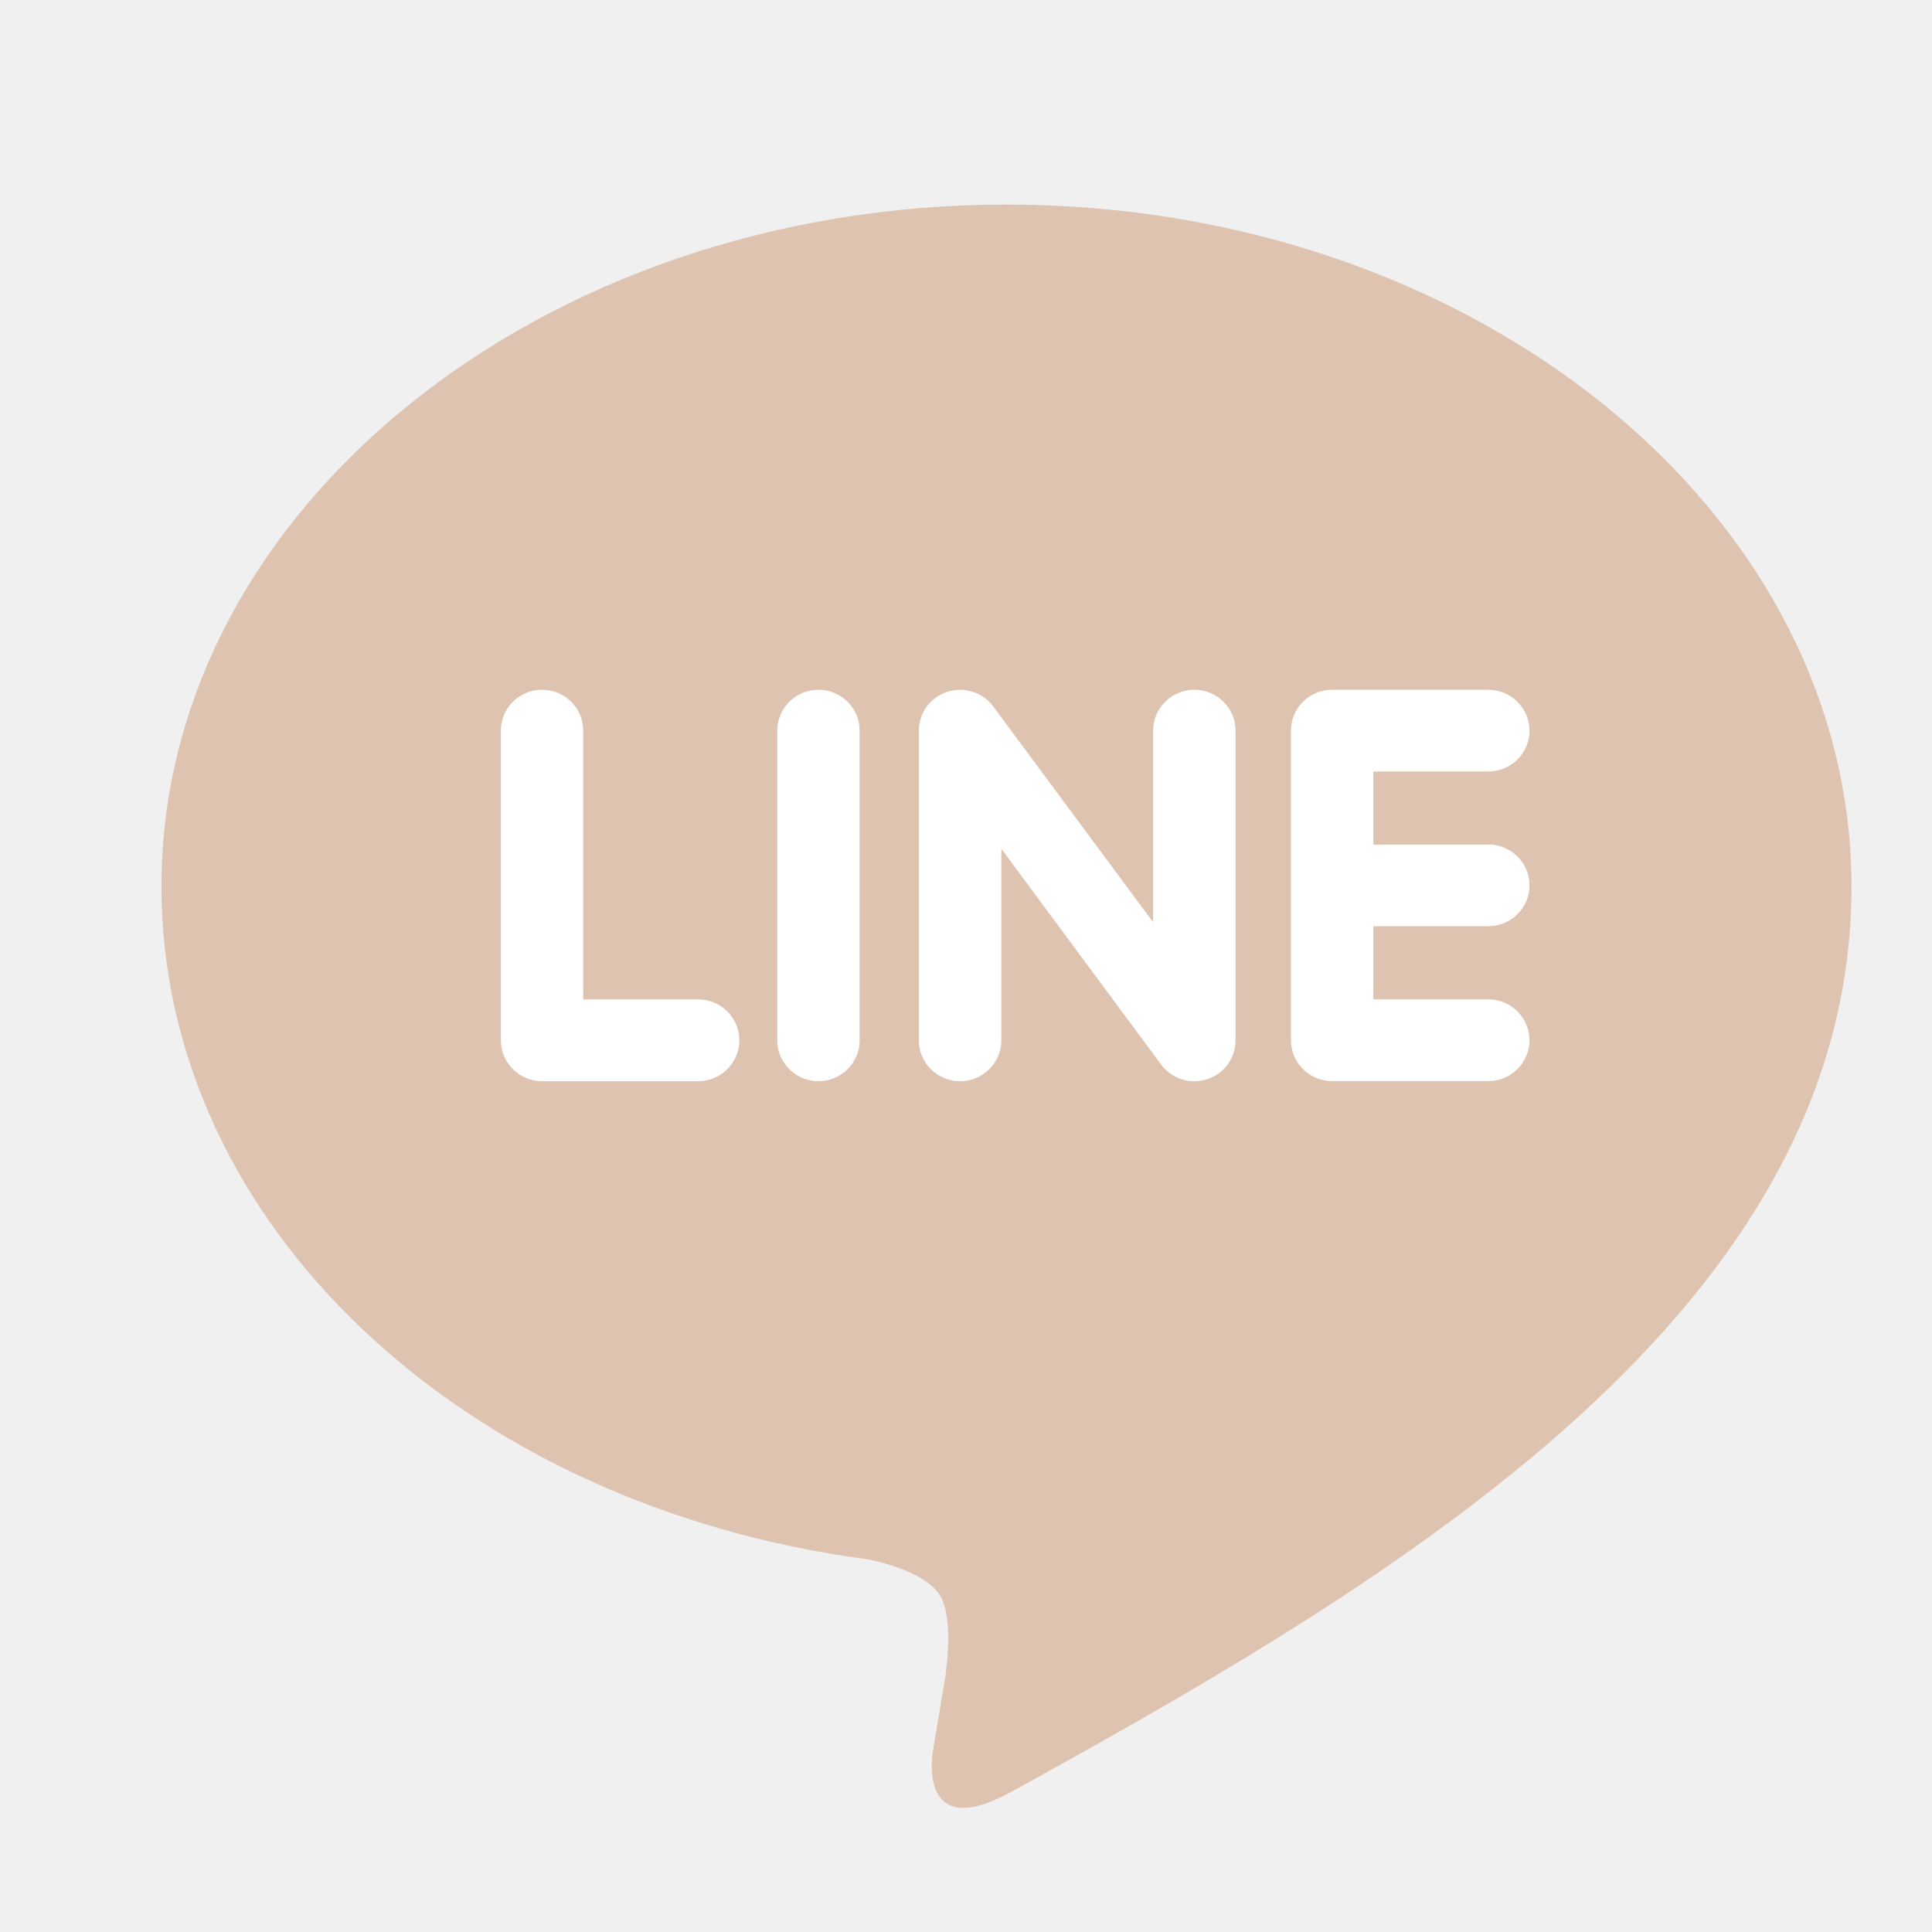
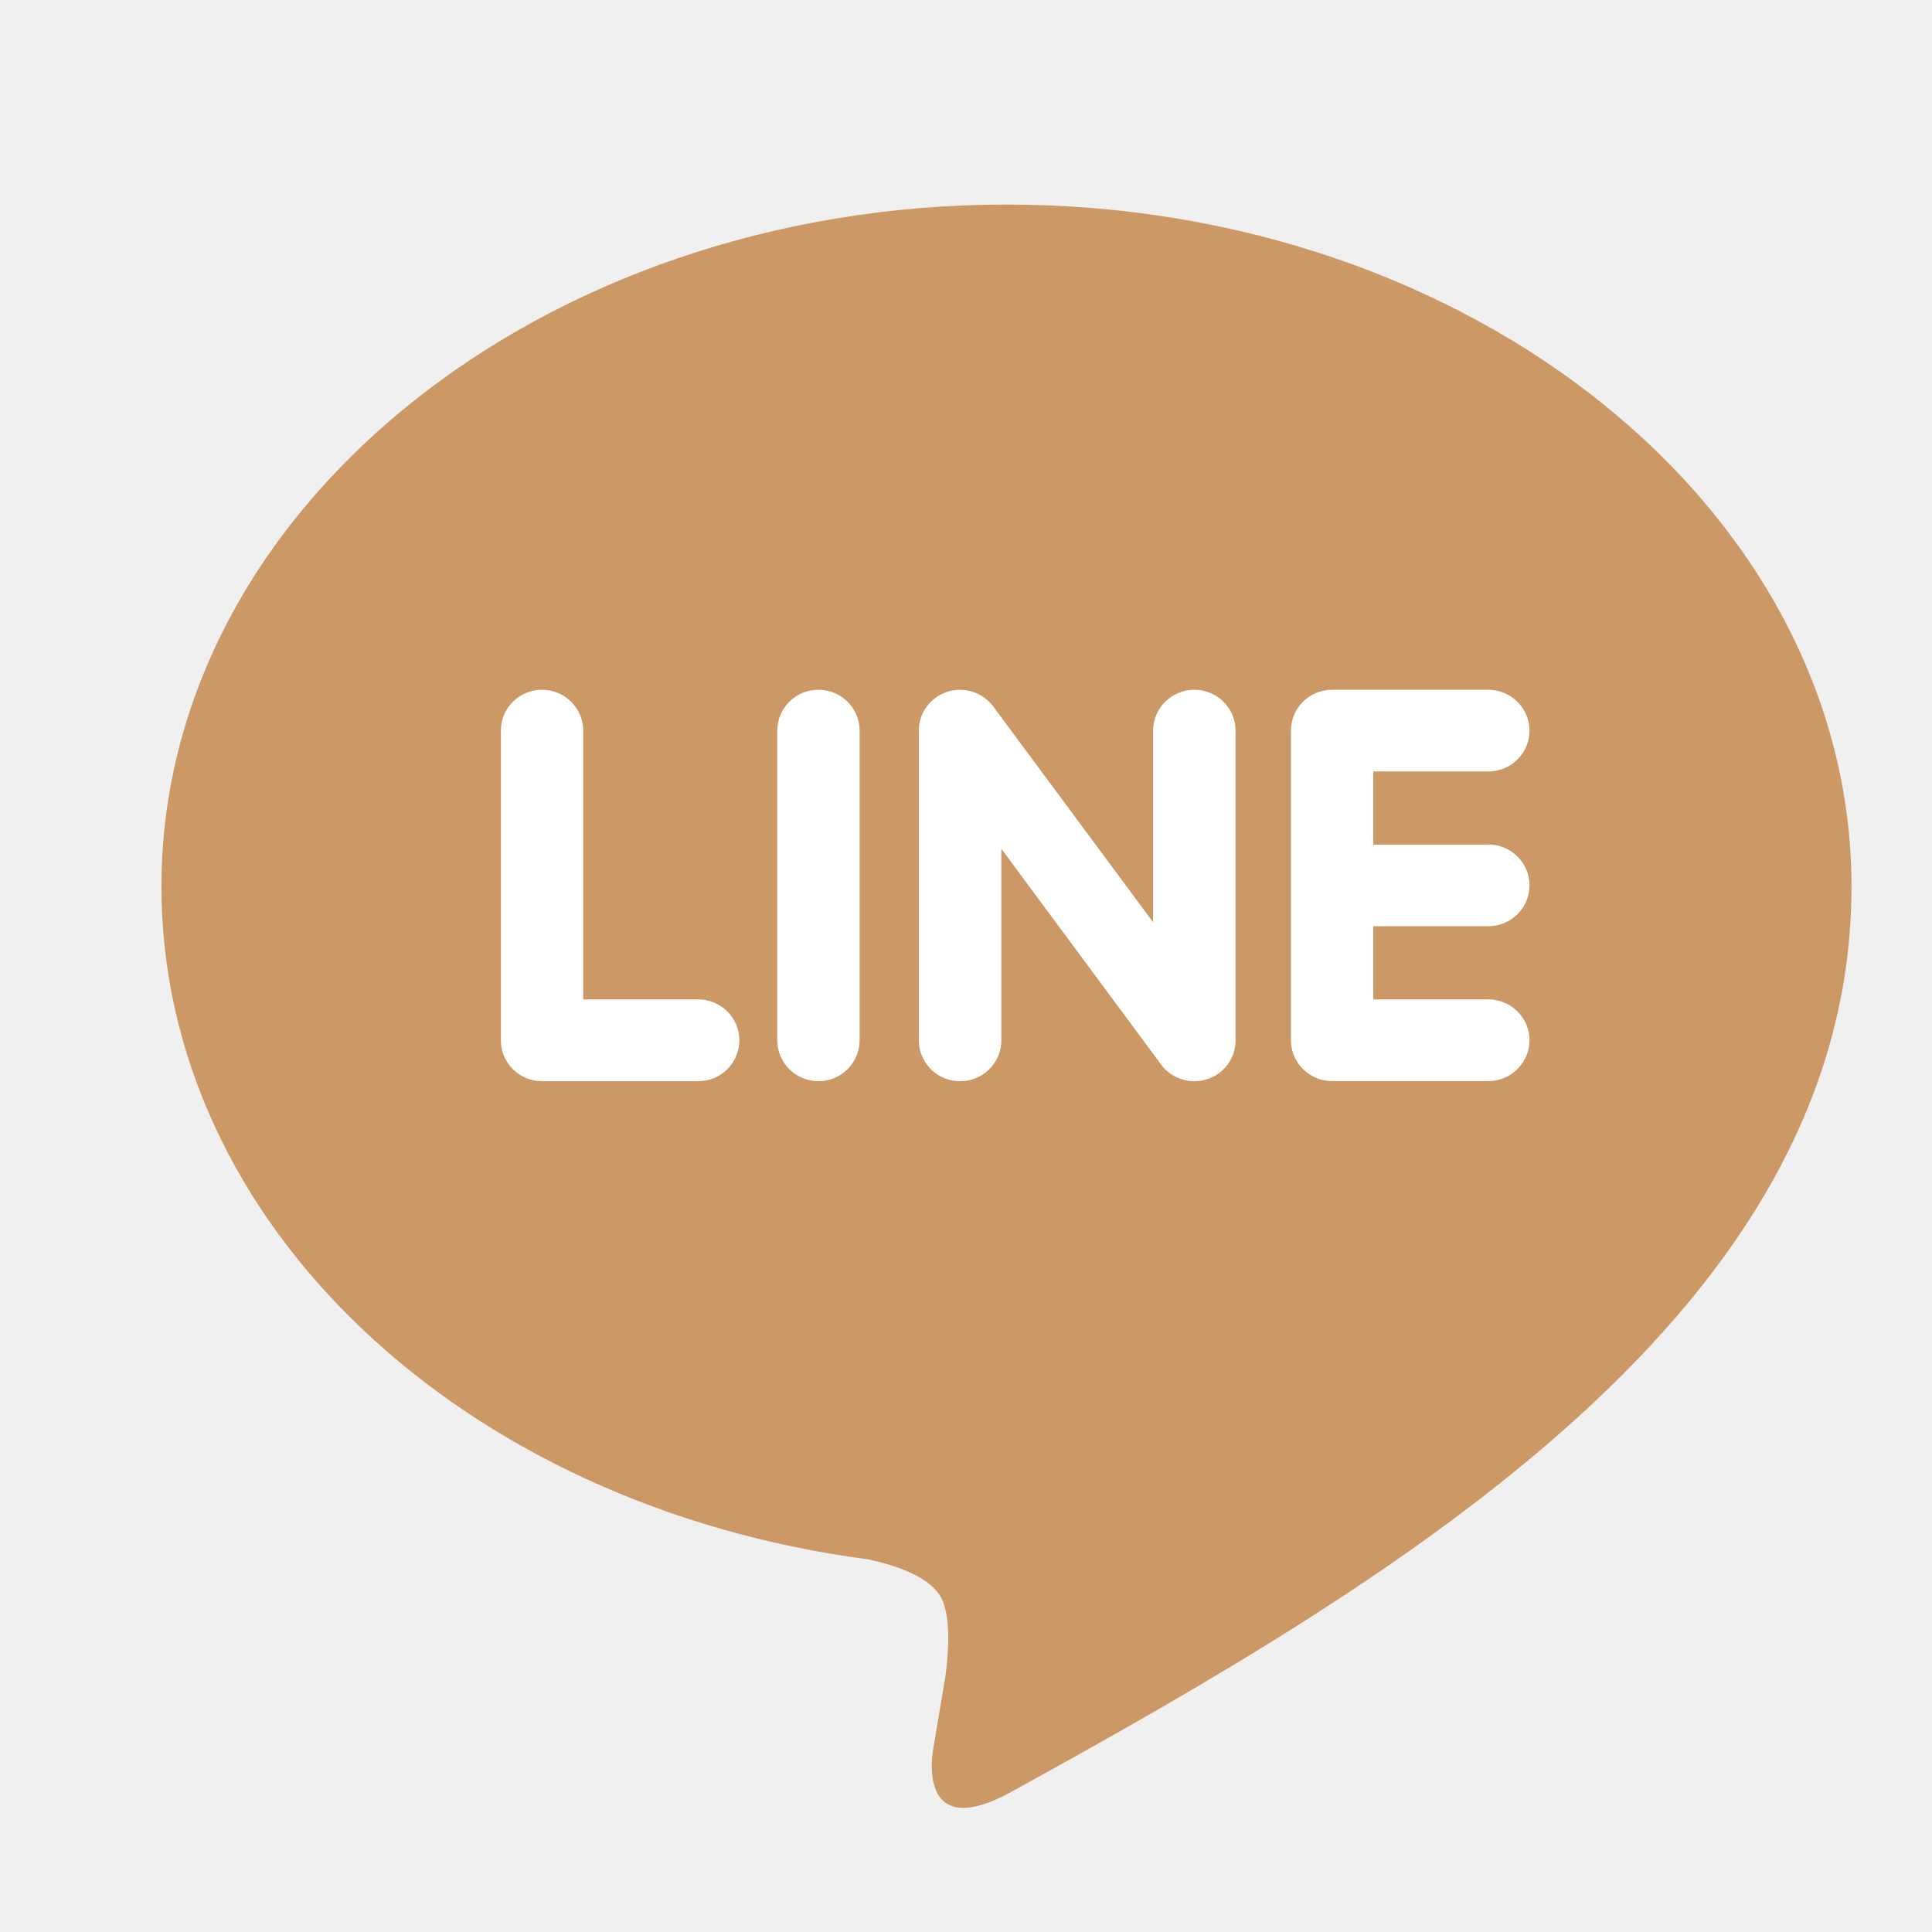
<svg xmlns="http://www.w3.org/2000/svg" viewBox="0 0 48 48" width="144px" height="144px">
-   <path fill="#DEC4B0" d="M25.12,44.521c-2.114,1.162-2.024-0.549-1.933-1.076c0.054-0.314,0.3-1.787,0.3-1.787c0.07-0.534,0.144-1.36-0.067-1.887 c-0.235-0.58-1.166-0.882-1.85-1.029C11.48,37.415,4.011,30.4,4.011,22.025c0-9.342,9.42-16.943,20.995-16.943S46,12.683,46,22.025 C46,32.517,34.872,39.159,25.12,44.521z" />
+   <path fill="#cc9966" d="M25.12,44.521c-2.114,1.162-2.024-0.549-1.933-1.076c0.054-0.314,0.3-1.787,0.3-1.787c0.07-0.534,0.144-1.36-0.067-1.887 c-0.235-0.58-1.166-0.882-1.85-1.029C11.48,37.415,4.011,30.4,4.011,22.025c0-9.342,9.42-16.943,20.995-16.943S46,12.683,46,22.025 C46,32.517,34.872,39.159,25.12,44.521z" />
  <path fill="#FFFFFF" d="M18.369,25.845c0-0.56-0.459-1.015-1.023-1.015h-2.856v-6.678 c0-0.56-0.459-1.015-1.023-1.015c-0.565,0-1.023,0.455-1.023,1.015v7.694c0,0.561,0.459,1.016,1.023,1.016h3.879 C17.91,26.863,18.369,26.406,18.369,25.845z M21.357,18.152c0-0.56-0.459-1.015-1.023-1.015c-0.565,0-1.023,0.455-1.023,1.015 v7.694c0,0.561,0.459,1.016,1.023,1.016c0.565,0,1.023-0.456,1.023-1.016V18.152z M30.697,18.152c0-0.56-0.459-1.015-1.023-1.015 c-0.565,0-1.025,0.455-1.025,1.015v4.761l-3.978-5.369c-0.192-0.254-0.499-0.406-0.818-0.406c-0.11,0-0.219,0.016-0.325,0.052 c-0.419,0.139-0.7,0.526-0.7,0.963v7.694c0,0.561,0.46,1.016,1.025,1.016c0.566,0,1.025-0.456,1.025-1.016v-4.759l3.976,5.369 c0.192,0.254,0.498,0.406,0.818,0.406c0.109,0,0.219-0.018,0.325-0.053c0.42-0.137,0.7-0.524,0.7-0.963V18.152z M36.975,20.984 h-2.856v-1.817h2.856c0.566,0,1.025-0.455,1.025-1.015c0-0.56-0.46-1.015-1.025-1.015h-3.879c-0.565,0-1.023,0.455-1.023,1.015 c0,0.001,0,0.001,0,0.003v3.842v0.001c0,0,0,0,0,0.001v3.845c0,0.561,0.46,1.016,1.023,1.016h3.879 c0.565,0,1.025-0.456,1.025-1.016c0-0.56-0.46-1.015-1.025-1.015h-2.856v-1.817h2.856c0.566,0,1.025-0.455,1.025-1.015 c0-0.561-0.46-1.016-1.025-1.016V20.984z" />
</svg>
